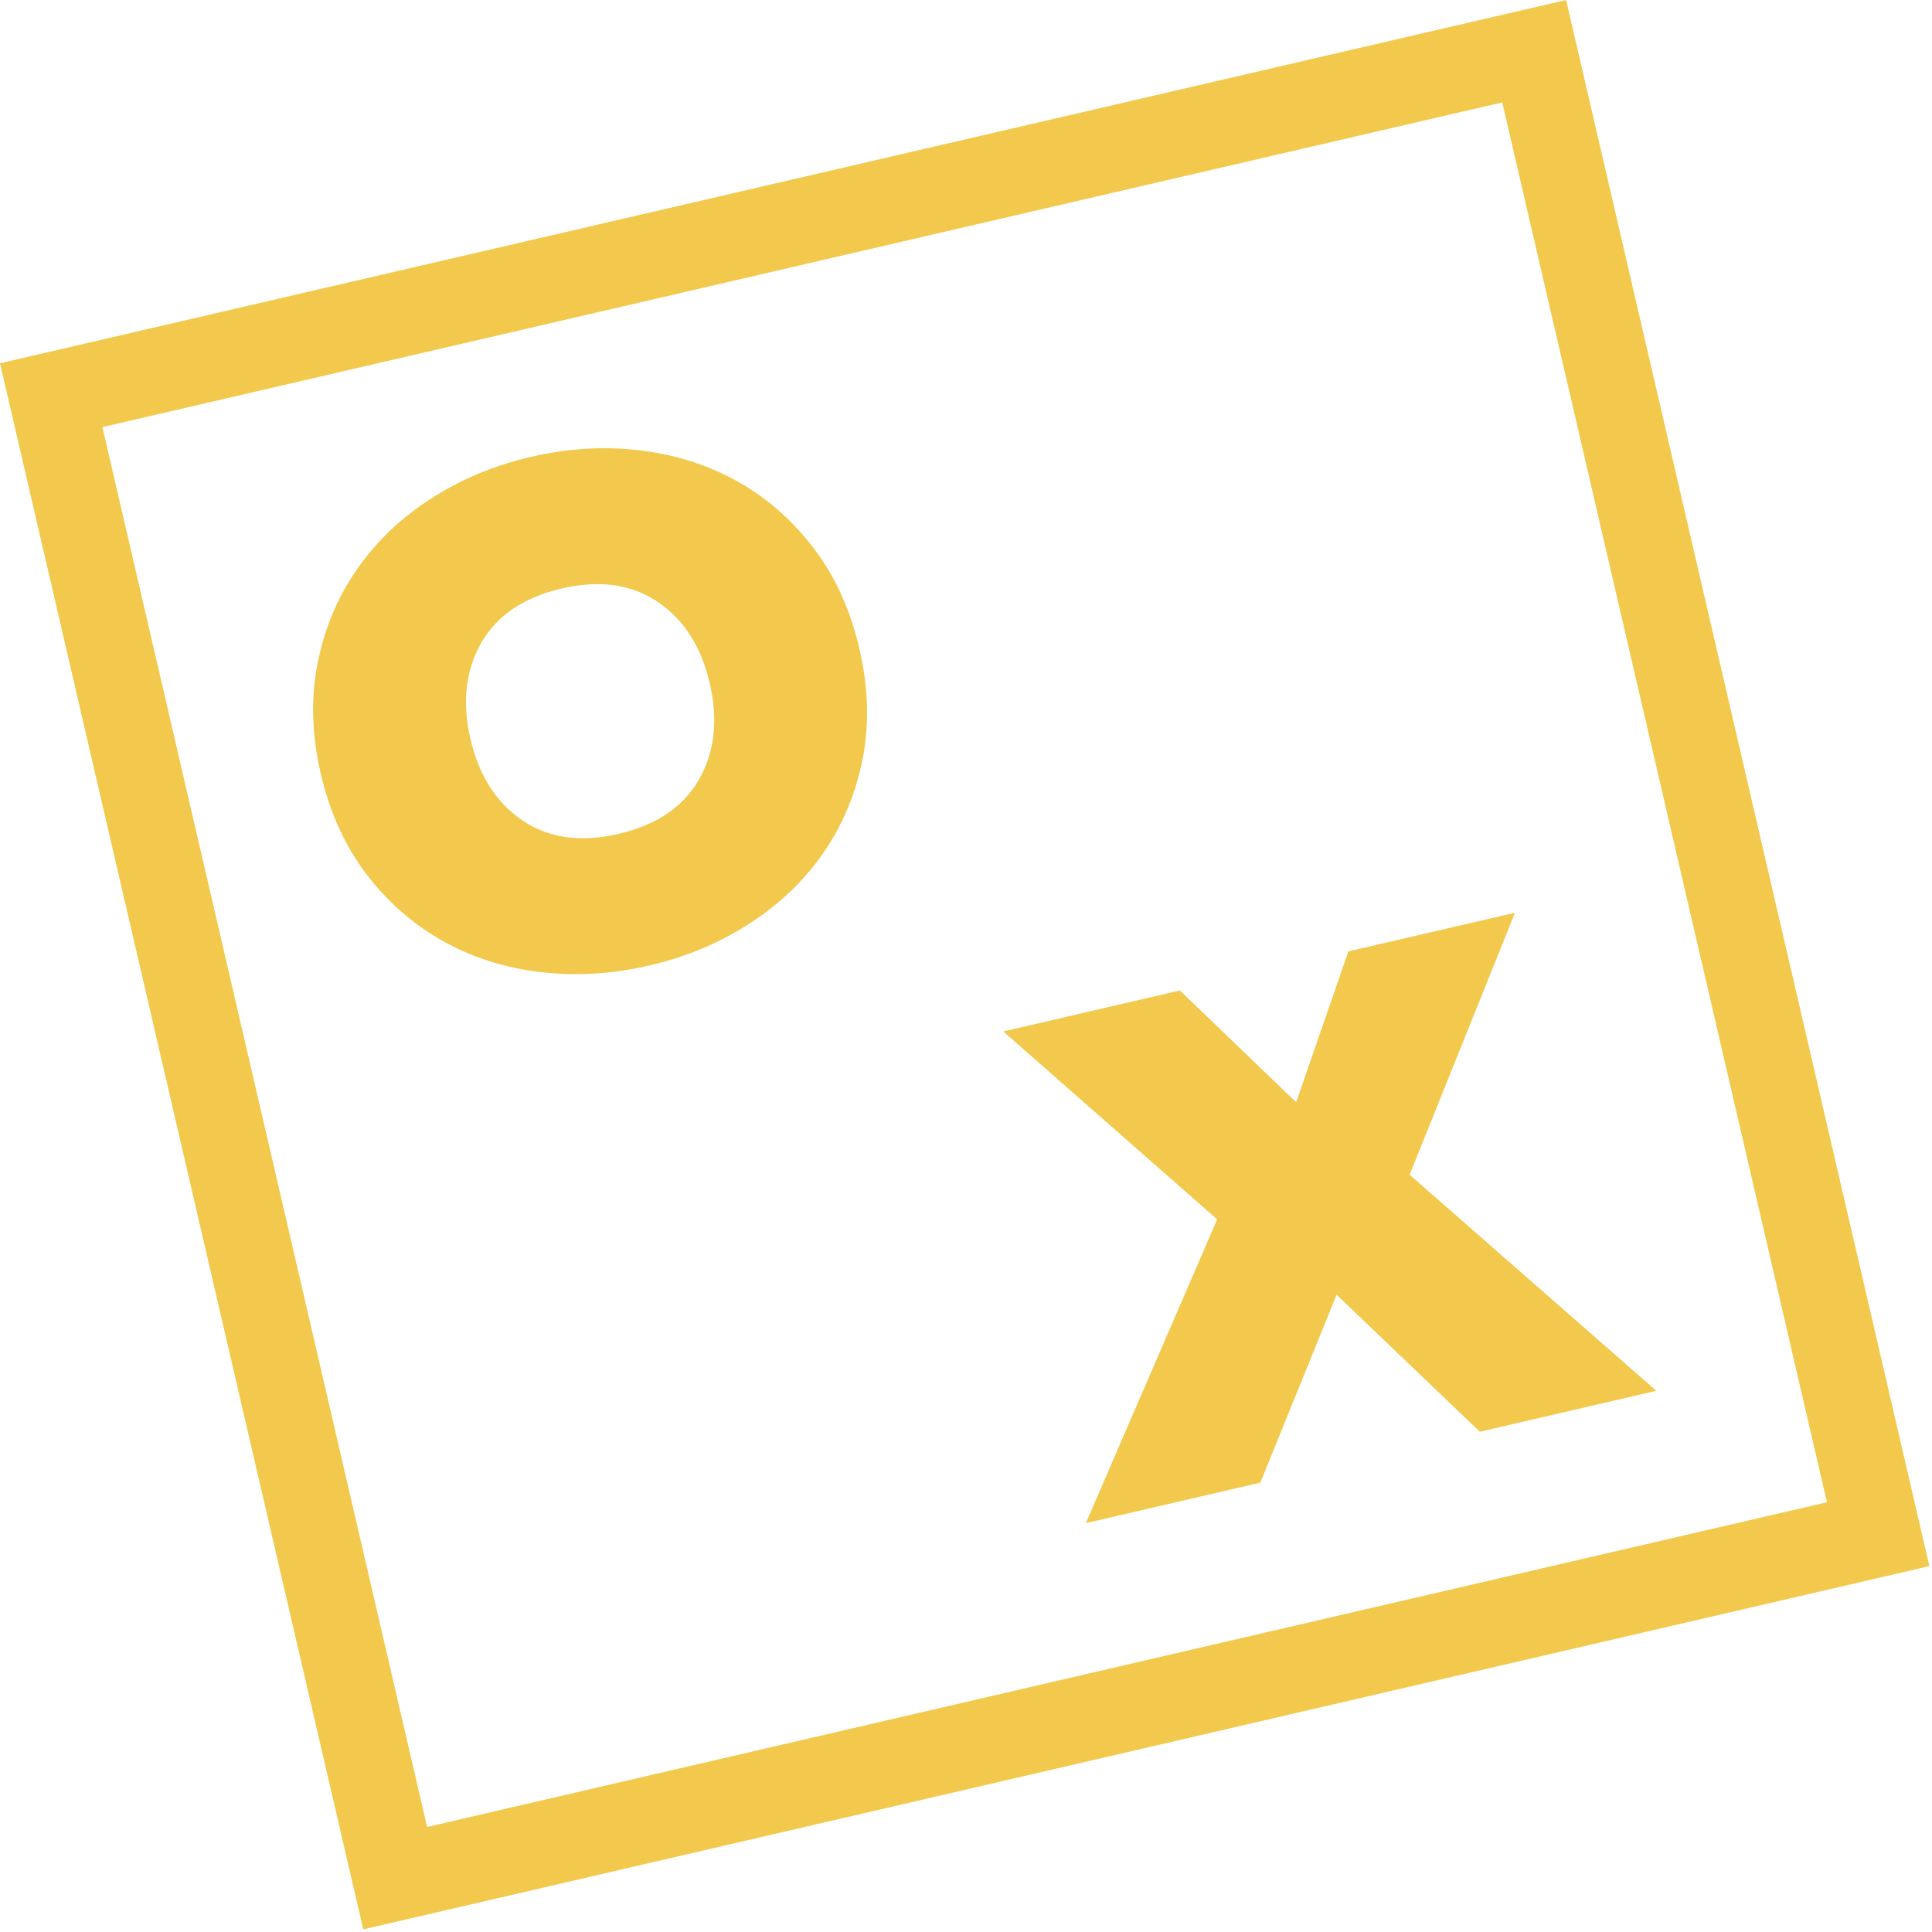
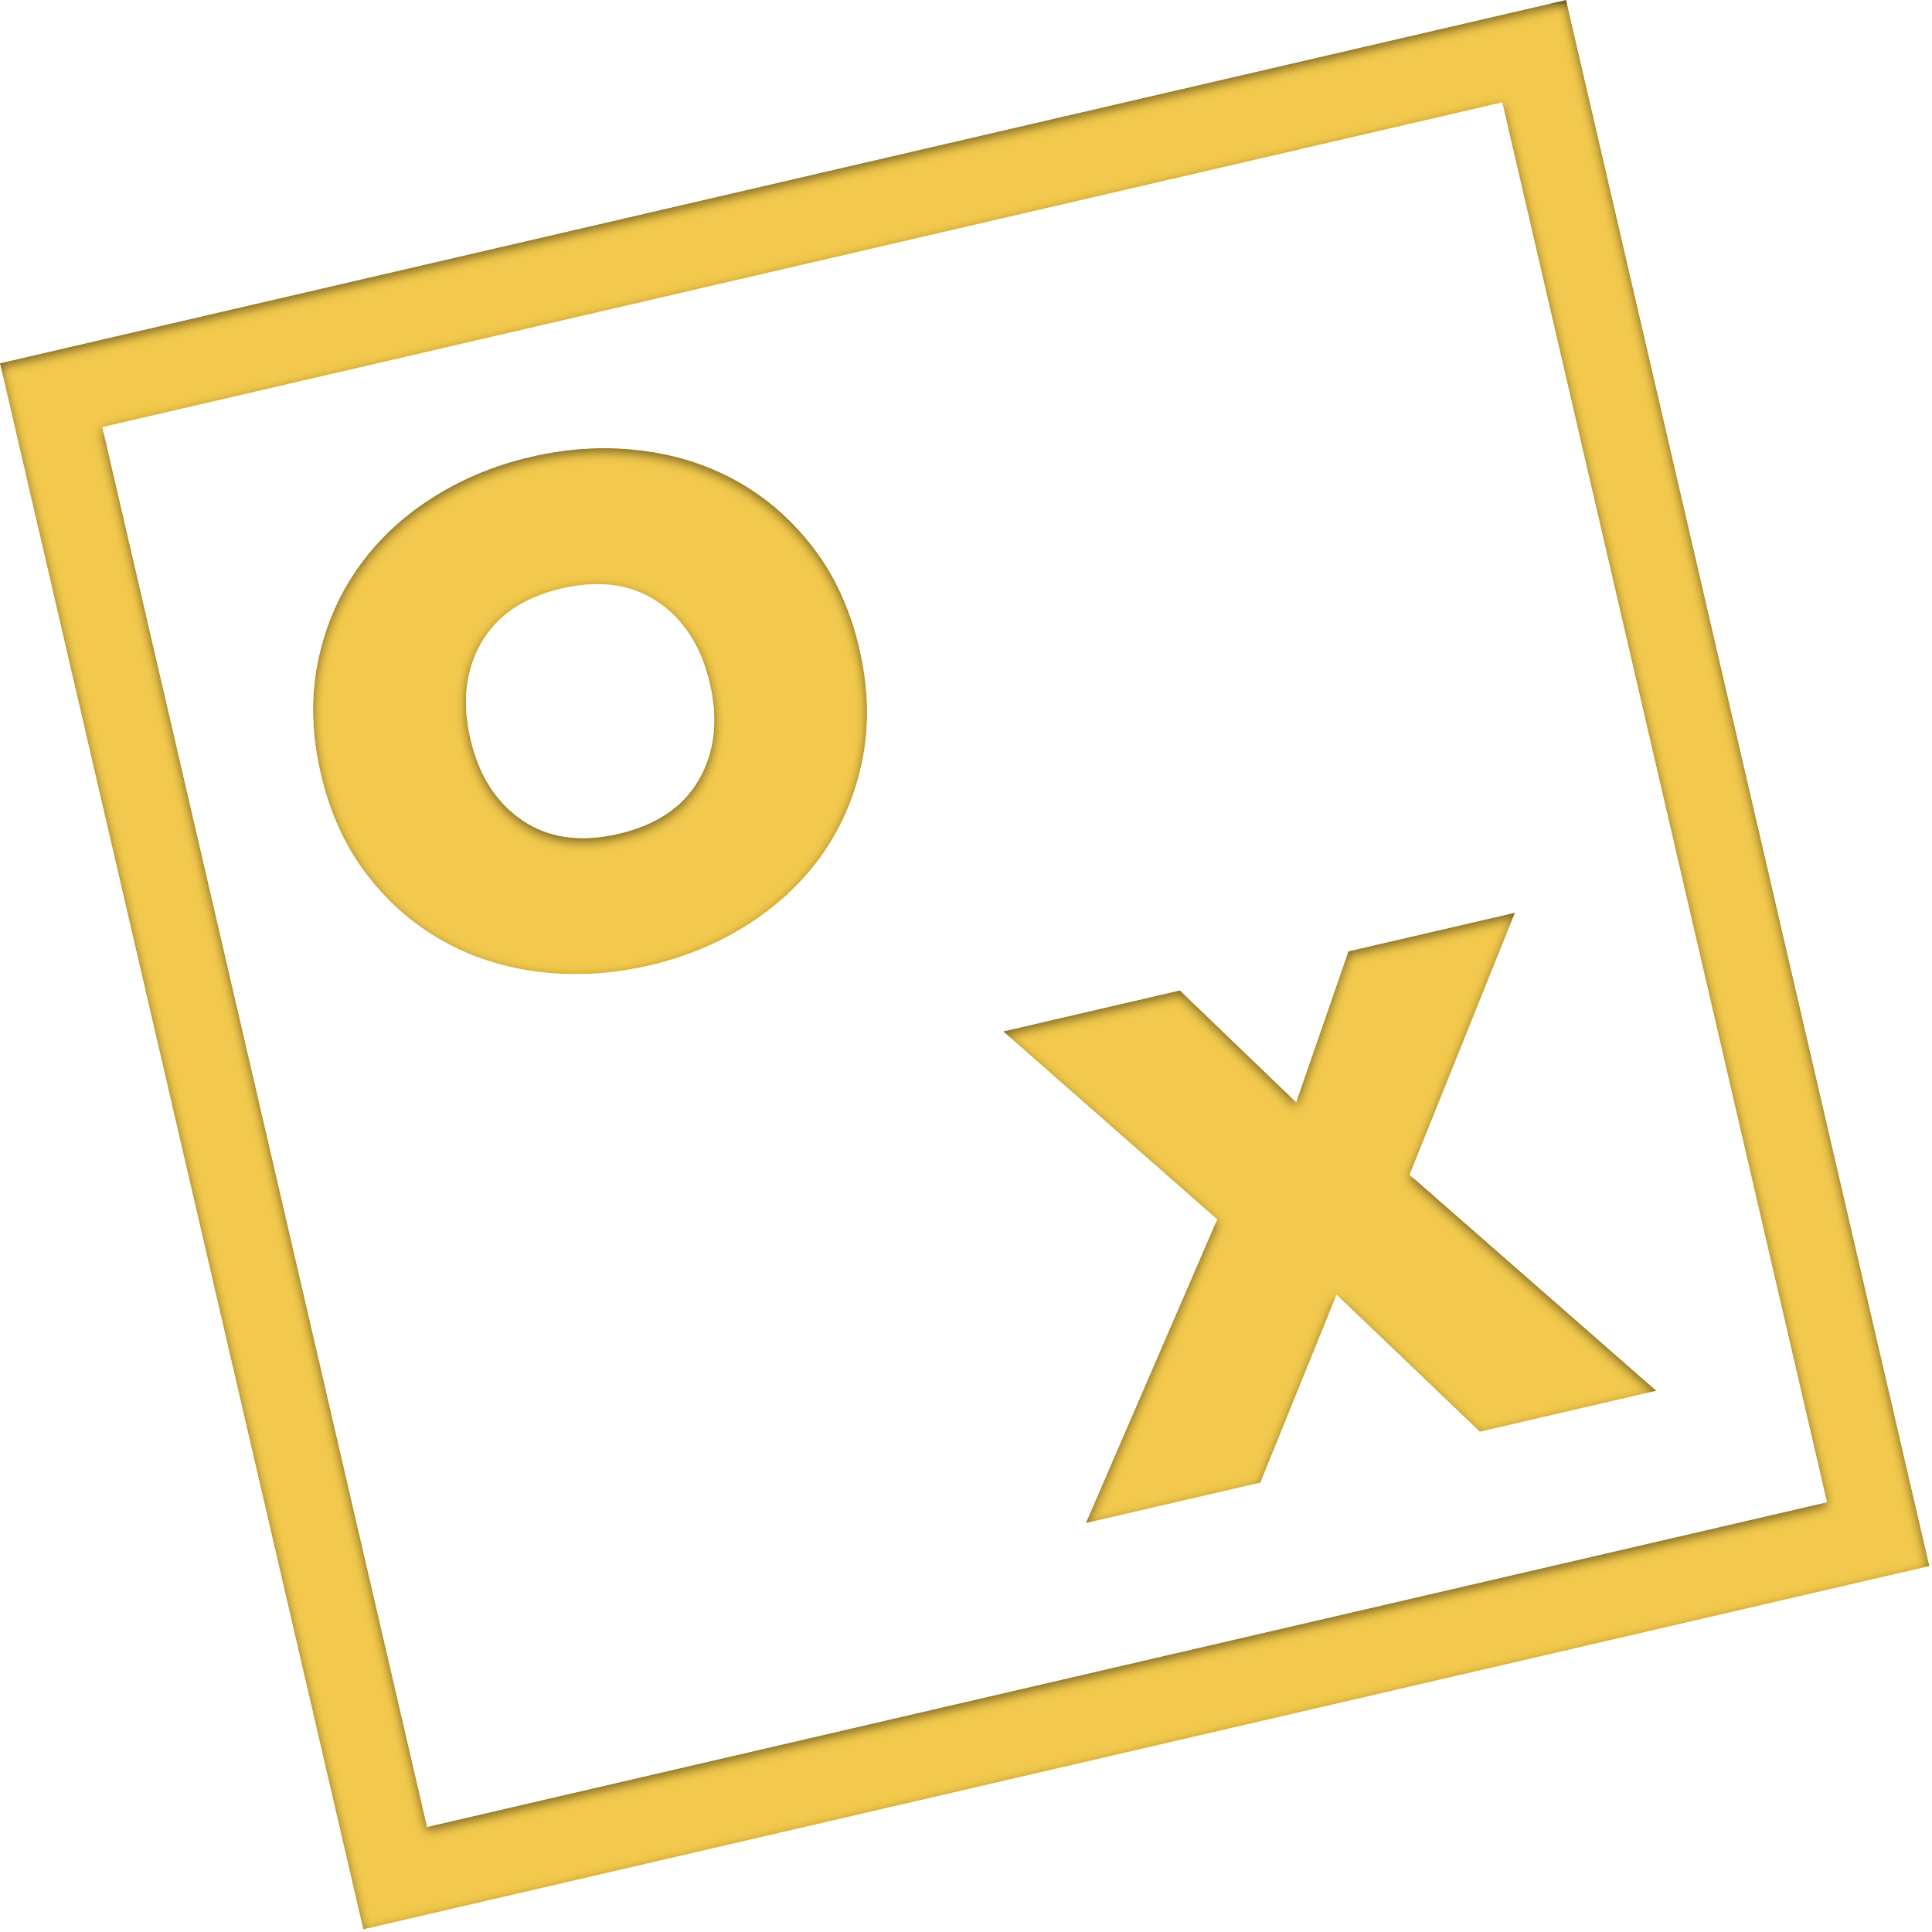
- <svg xmlns="http://www.w3.org/2000/svg" viewBox="0 0 524 524" fill="none">
-   <g fill-rule="evenodd" clip-rule="evenodd" fill="#F2C94C">
-     <path d="M98.528 523.287l424.759-98.529L424.759-0 0 98.528 98.528 523.287zm17.311-27.773l379.671-88.069-88.07-379.671-379.67 88.069 88.069 379.671z" />
-     <path d="M127.594 200.427c2.299 9.909 6.994 17.259 14.097 22.088 7.108 4.822 15.807 6.029 26.066 3.649 10.303-2.39 17.562-7.298 21.819-14.756 4.256-7.464 5.238-16.131 2.939-26.04-2.302-9.927-7.006-17.304-14.108-22.11-7.1-4.798-15.784-6.032-26.086-3.642-10.259 2.38-17.534 7.315-21.798 14.75-4.258 7.44-5.232 16.135-2.929 26.061zm-40.598 9.417c-2.43-10.477-2.731-20.384-.908-29.718 1.815-9.375 5.327-17.843 10.512-25.402 5.182-7.562 11.848-14.027 20.041-19.315 8.182-5.33 17.314-9.167 27.397-11.506 10.107-2.344 19.995-2.92 29.666-1.73 9.684 1.14 18.517 4.01 26.522 8.513 7.959 4.51 14.838 10.568 20.595 18.187 5.749 7.577 9.839 16.605 12.269 27.083 2.422 10.437 2.728 20.363.907 29.718-1.821 9.35-5.335 17.8-10.49 25.375-5.201 7.586-11.879 14.009-20.063 19.338-8.162 5.308-17.295 9.143-27.402 11.487-10.083 2.339-19.971 2.916-29.66 1.749-9.694-1.182-18.515-4.009-26.502-8.536-7.988-4.527-14.865-10.566-20.616-18.16-5.75-7.599-9.846-16.645-12.267-27.083zM330.119 330.718l-58.015-50.969 47.906-11.113 31.532 30.316 14.172-40.917 45.178-10.48-28.572 71.055 66.903 58.603-47.858 11.101-38.853-37.155-20.679 50.964-47.329 10.979 35.615-82.384z" />
+ <svg xmlns="http://www.w3.org/2000/svg" xmlns:xlink="http://www.w3.org/1999/xlink" width="524" height="524" viewBox="0 0 524 524">
+   <defs>
+     <path d="M98.528 523.287l424.759-98.529L424.759-0 0 98.528 98.528 523.287zm17.311-27.773l379.671-88.069-88.07-379.671-379.67 88.069 88.069 379.671z" id="ox-a" />
+     <filter x="-.4%" y="-.4%" width="100.8%" height="100.8%" filterUnits="objectBoundingBox" id="ox-b">
+       <feGaussianBlur stdDeviation="1.5" in="SourceAlpha" result="shadowBlurInner1" />
+       <feOffset dy="1" in="shadowBlurInner1" result="shadowOffsetInner1" />
+       <feComposite in="shadowOffsetInner1" in2="SourceAlpha" operator="arithmetic" k2="-1" k3="1" result="shadowInnerInner1" />
+       <feColorMatrix values="0 0 0 0 0 0 0 0 0 0 0 0 0 0 0 0 0 0 0.5 0" in="shadowInnerInner1" />
+     </filter>
+     <path d="M127.594 200.427c2.299 9.909 6.994 17.259 14.097 22.088 7.108 4.822 15.807 6.029 26.066 3.649 10.303-2.39 17.562-7.298 21.819-14.756 4.256-7.464 5.238-16.131 2.939-26.04-2.302-9.927-7.006-17.304-14.108-22.11-7.1-4.798-15.784-6.032-26.086-3.642-10.259 2.38-17.534 7.315-21.798 14.75-4.258 7.44-5.232 16.135-2.929 26.061zm-40.598 9.417c-2.43-10.477-2.731-20.384-.908-29.718 1.815-9.375 5.327-17.843 10.512-25.402 5.182-7.562 11.848-14.027 20.041-19.315 8.182-5.33 17.314-9.167 27.397-11.506 10.107-2.344 19.995-2.92 29.666-1.73 9.684 1.14 18.517 4.01 26.522 8.513 7.959 4.51 14.838 10.568 20.595 18.187 5.749 7.577 9.839 16.605 12.269 27.083 2.422 10.437 2.728 20.363.907 29.718-1.821 9.35-5.335 17.8-10.49 25.375-5.201 7.586-11.879 14.009-20.063 19.338-8.162 5.308-17.295 9.143-27.402 11.487-10.083 2.339-19.971 2.916-29.66 1.749-9.694-1.182-18.515-4.009-26.502-8.536-7.988-4.527-14.865-10.566-20.616-18.16-5.75-7.599-9.846-16.645-12.267-27.083zM330.119 330.718l-58.015-50.969 47.906-11.113 31.532 30.316 14.172-40.917 45.178-10.48-28.572 71.055 66.903 58.603-47.858 11.101-38.853-37.155-20.679 50.964-47.329 10.979 35.615-82.384z" id="ox-c" />
+     <filter x="-.5%" y="-.7%" width="101.1%" height="101.4%" filterUnits="objectBoundingBox" id="ox-d">
+       <feGaussianBlur stdDeviation="1.5" in="SourceAlpha" result="shadowBlurInner1" />
+       <feOffset dy="1" in="shadowBlurInner1" result="shadowOffsetInner1" />
+       <feComposite in="shadowOffsetInner1" in2="SourceAlpha" operator="arithmetic" k2="-1" k3="1" result="shadowInnerInner1" />
+       <feColorMatrix values="0 0 0 0 0 0 0 0 0 0 0 0 0 0 0 0 0 0 0.5 0" in="shadowInnerInner1" />
+     </filter>
+   </defs>
+   <g fill="none" fill-rule="evenodd">
+     <use fill="#F2C94C" xlink:href="#ox-a" />
+     <use fill="#000" filter="url(#ox-b)" xlink:href="#ox-a" />
+     <g>
+       <use fill="#F2C94C" xlink:href="#ox-c" />
+       <use fill="#000" filter="url(#ox-d)" xlink:href="#ox-c" />
+     </g>
  </g>
</svg>
